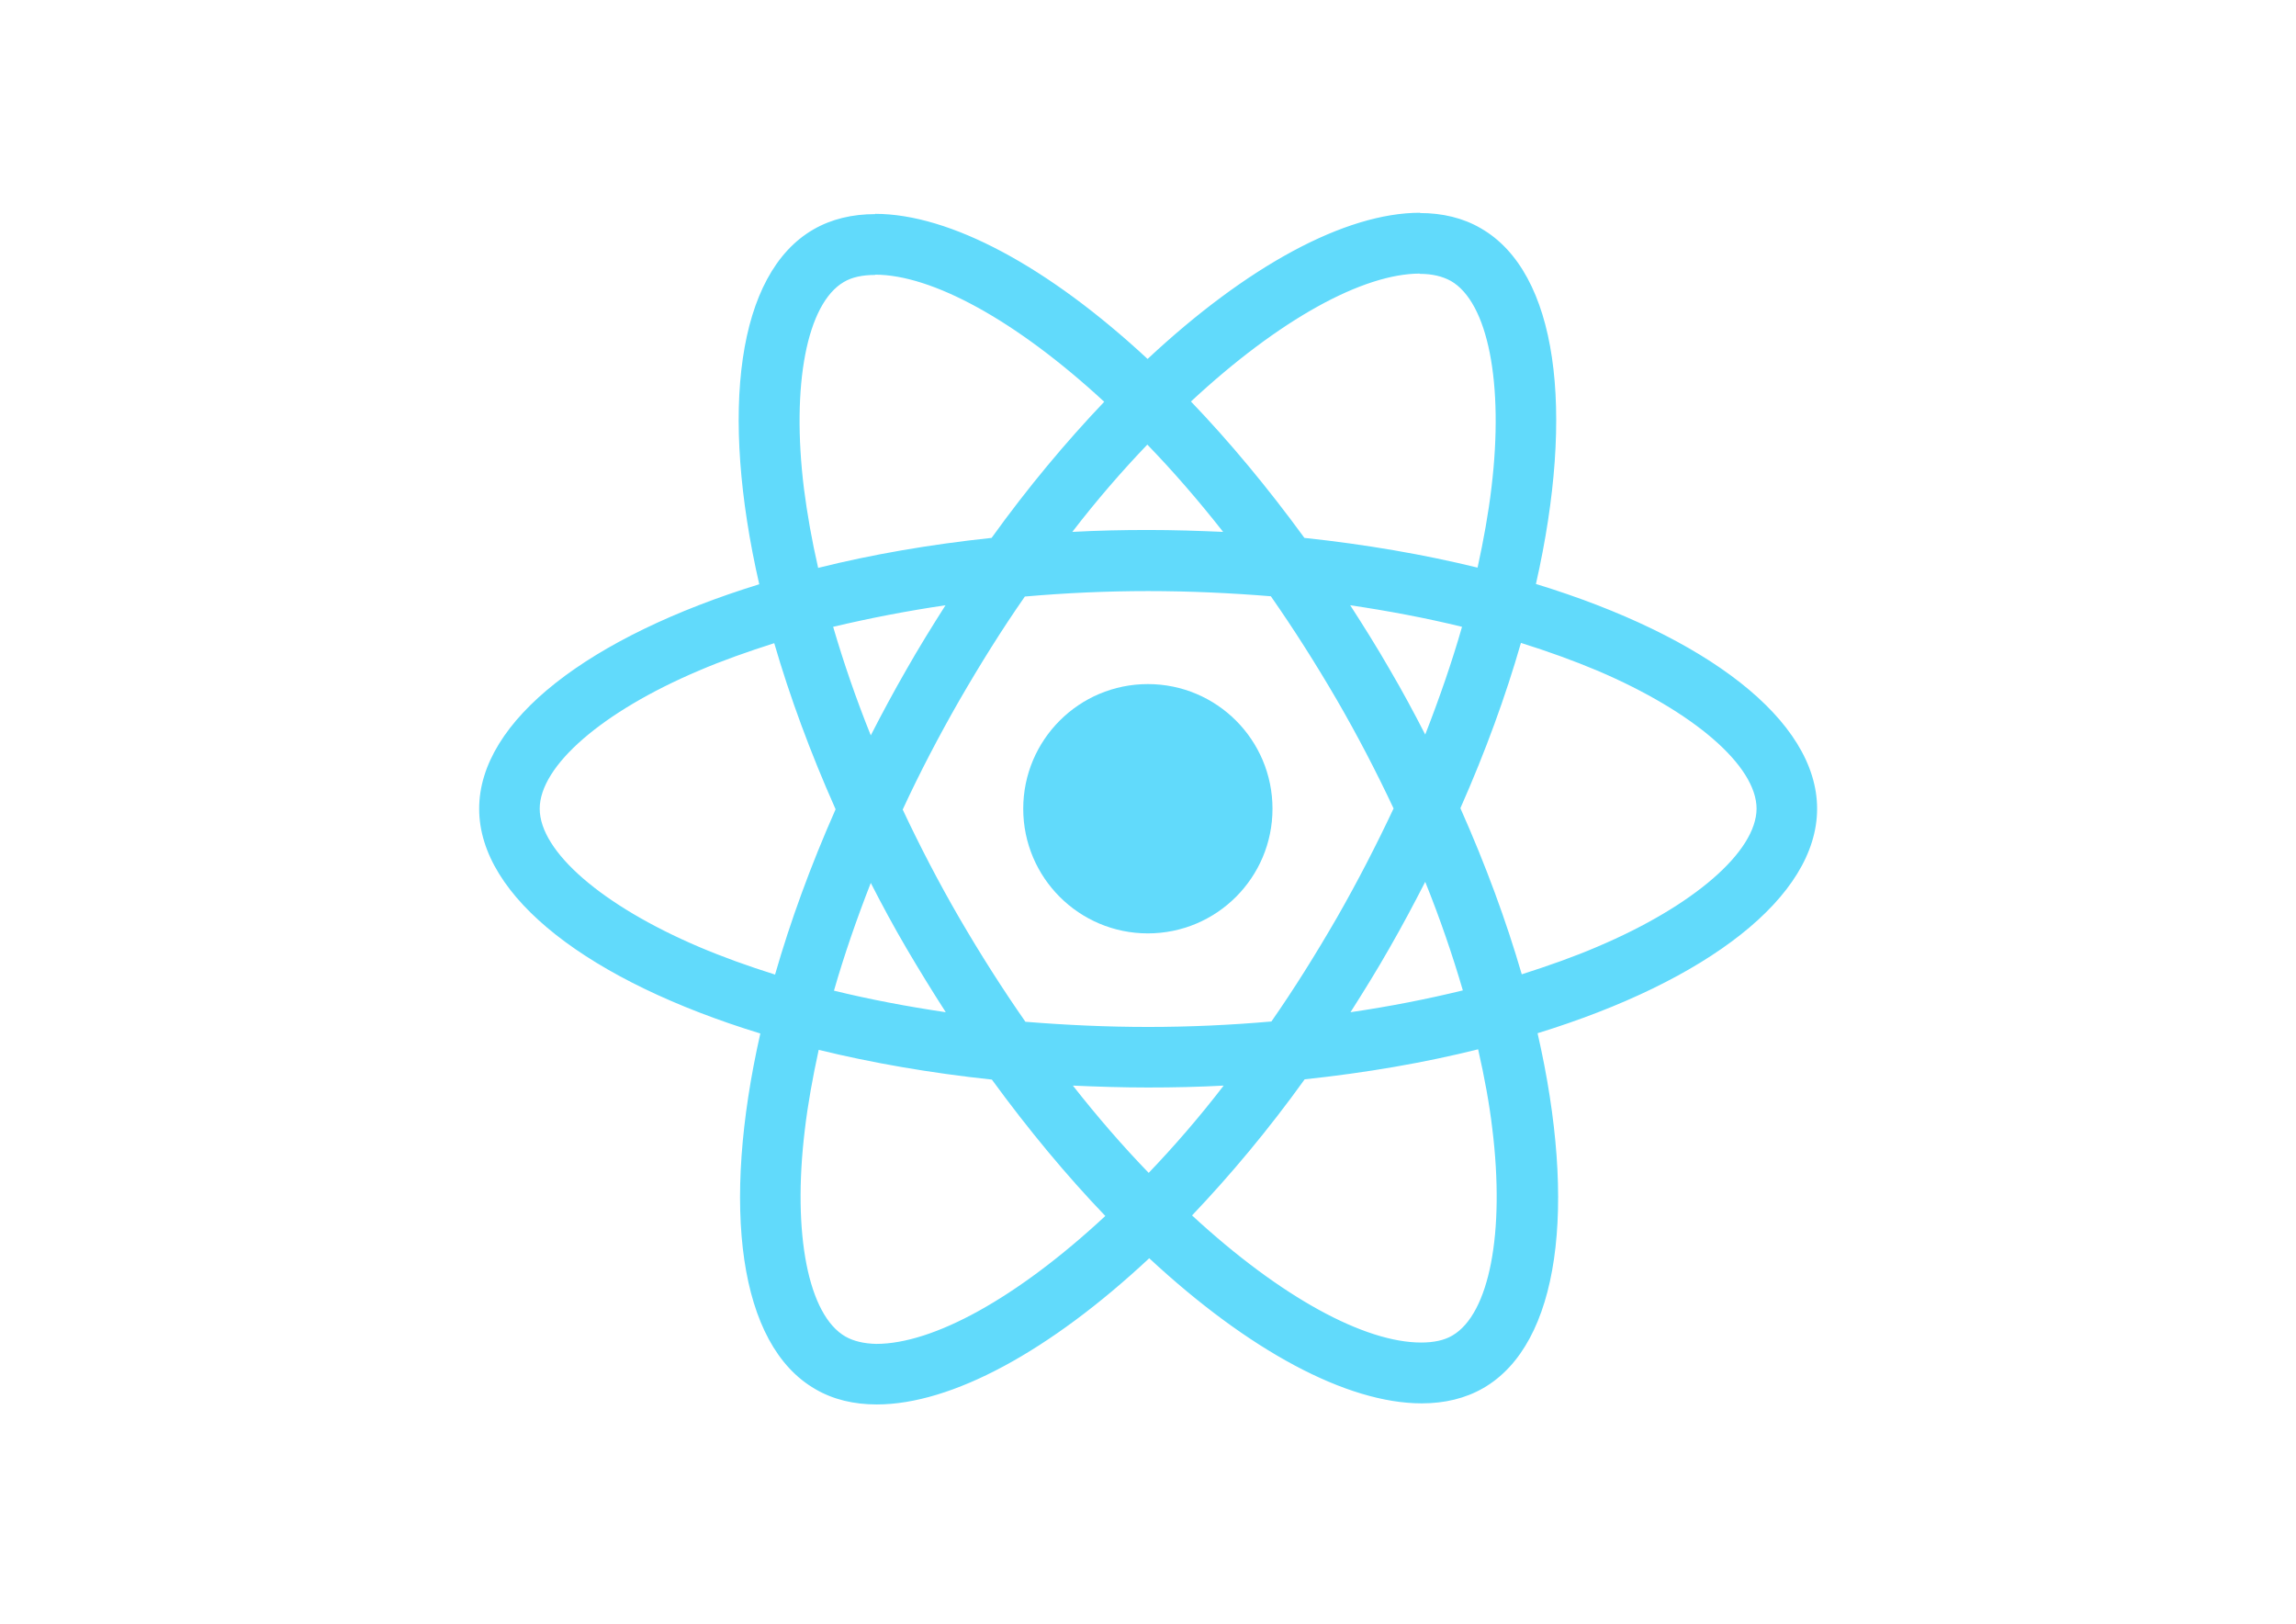
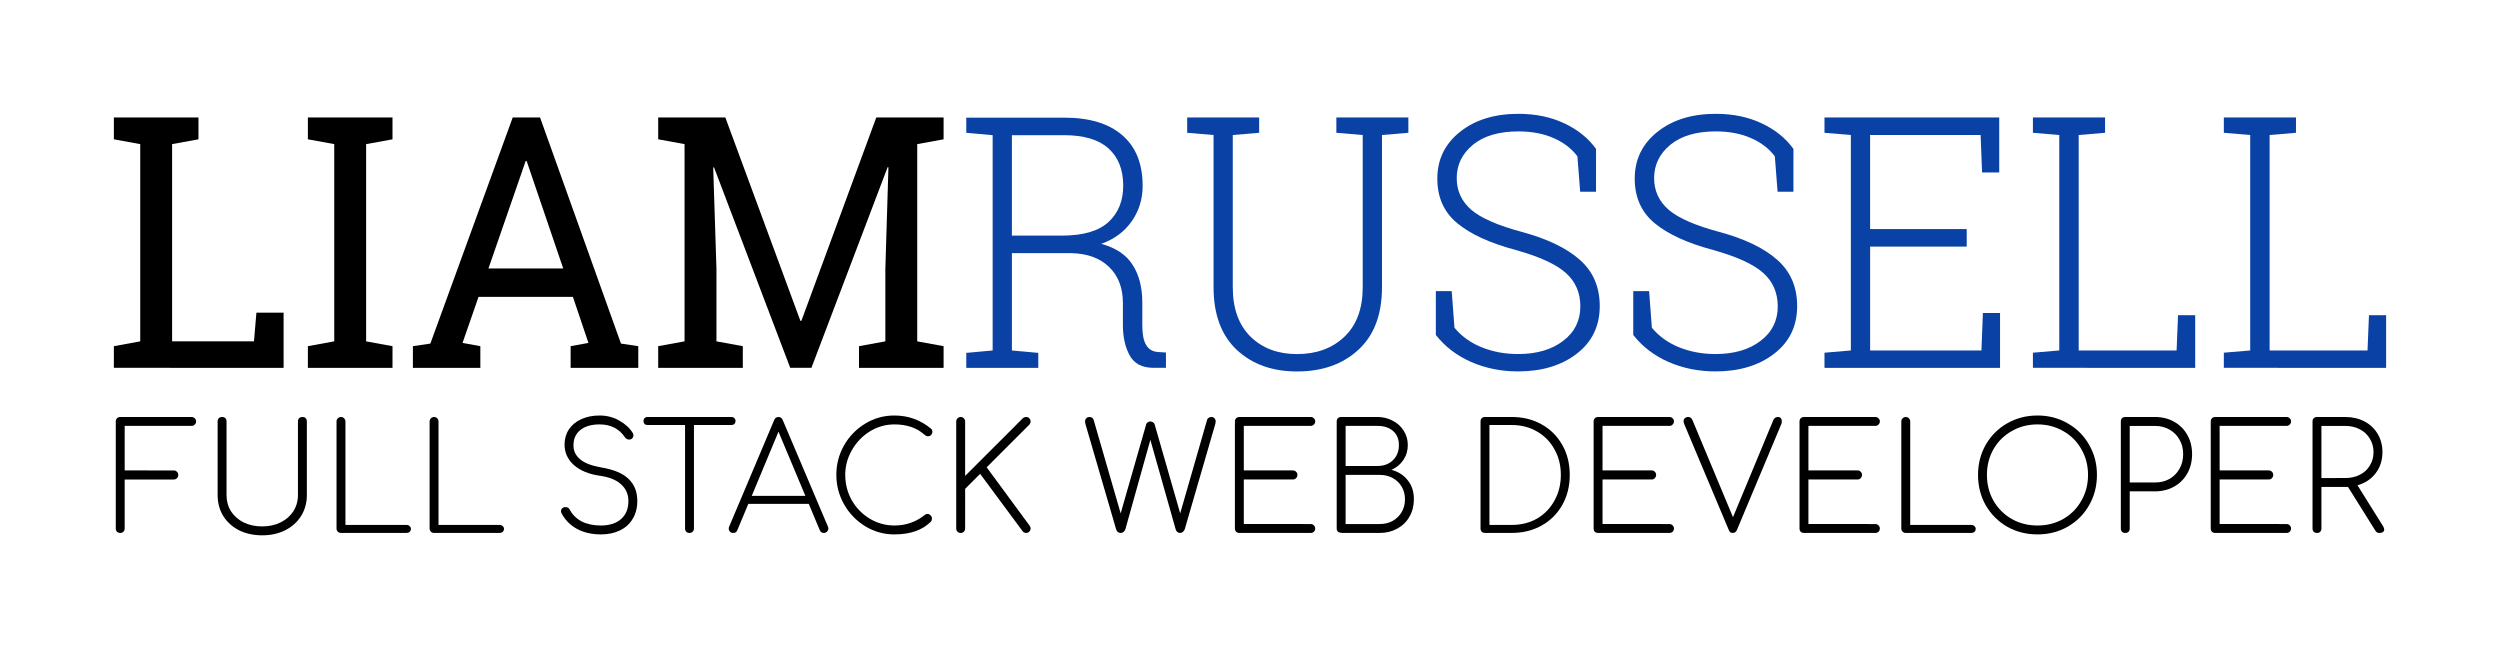
- <svg xmlns="http://www.w3.org/2000/svg" viewBox="0 0 841.9 595.3">
-   <g fill="#61DAFB">
-     <path d="M666.3 296.5c0-32.5-40.7-63.3-103.1-82.4 14.4-63.6 8-114.2-20.2-130.4-6.5-3.8-14.1-5.6-22.4-5.6v22.3c4.6 0 8.3.9 11.4 2.6 13.6 7.8 19.5 37.5 14.9 75.7-1.1 9.4-2.9 19.3-5.1 29.4-19.6-4.8-41-8.5-63.5-10.9-13.5-18.5-27.5-35.3-41.6-50 32.6-30.3 63.2-46.9 84-46.9V78c-27.5 0-63.5 19.6-99.9 53.6-36.4-33.8-72.4-53.2-99.9-53.2v22.3c20.7 0 51.4 16.5 84 46.6-14 14.7-28 31.4-41.3 49.9-22.6 2.4-44 6.1-63.6 11-2.3-10-4-19.7-5.2-29-4.7-38.2 1.1-67.9 14.6-75.8 3-1.8 6.9-2.6 11.5-2.6V78.5c-8.4 0-16 1.8-22.6 5.6-28.1 16.2-34.4 66.7-19.9 130.1-62.2 19.2-102.7 49.9-102.7 82.3 0 32.5 40.7 63.3 103.1 82.4-14.4 63.6-8 114.2 20.2 130.4 6.5 3.8 14.1 5.6 22.5 5.6 27.5 0 63.5-19.6 99.9-53.6 36.4 33.8 72.4 53.2 99.9 53.2 8.4 0 16-1.8 22.6-5.6 28.1-16.2 34.4-66.7 19.9-130.1 62-19.1 102.5-49.9 102.5-82.3zm-130.2-66.7c-3.7 12.9-8.3 26.2-13.5 39.5-4.1-8-8.4-16-13.1-24-4.6-8-9.5-15.8-14.4-23.4 14.2 2.1 27.9 4.7 41 7.9zm-45.8 106.5c-7.8 13.5-15.8 26.3-24.1 38.2-14.9 1.3-30 2-45.2 2-15.1 0-30.2-.7-45-1.9-8.3-11.9-16.4-24.6-24.2-38-7.6-13.1-14.5-26.4-20.8-39.8 6.2-13.4 13.2-26.8 20.7-39.9 7.8-13.5 15.8-26.3 24.1-38.2 14.9-1.3 30-2 45.2-2 15.1 0 30.2.7 45 1.9 8.3 11.9 16.4 24.6 24.2 38 7.6 13.1 14.5 26.4 20.8 39.8-6.3 13.4-13.2 26.8-20.7 39.9zm32.3-13c5.4 13.4 10 26.8 13.8 39.8-13.1 3.2-26.9 5.9-41.2 8 4.9-7.7 9.8-15.6 14.4-23.7 4.6-8 8.9-16.1 13-24.1zM421.2 430c-9.3-9.6-18.6-20.3-27.8-32 9 .4 18.2.7 27.5.7 9.4 0 18.7-.2 27.8-.7-9 11.7-18.3 22.4-27.5 32zm-74.4-58.9c-14.2-2.1-27.9-4.7-41-7.9 3.7-12.9 8.3-26.2 13.5-39.5 4.1 8 8.4 16 13.1 24 4.7 8 9.5 15.8 14.4 23.4zM420.7 163c9.3 9.6 18.6 20.3 27.8 32-9-.4-18.2-.7-27.5-.7-9.4 0-18.7.2-27.8.7 9-11.7 18.3-22.4 27.5-32zm-74 58.9c-4.9 7.7-9.8 15.6-14.4 23.7-4.6 8-8.9 16-13 24-5.4-13.4-10-26.8-13.8-39.8 13.1-3.1 26.9-5.8 41.2-7.9zm-90.5 125.2c-35.4-15.1-58.3-34.9-58.3-50.6 0-15.7 22.9-35.6 58.3-50.6 8.6-3.7 18-7 27.7-10.1 5.7 19.6 13.2 40 22.5 60.9-9.2 20.8-16.6 41.1-22.2 60.6-9.9-3.1-19.3-6.5-28-10.2zM310 490c-13.6-7.8-19.5-37.5-14.9-75.7 1.1-9.4 2.9-19.3 5.1-29.4 19.6 4.8 41 8.5 63.5 10.9 13.5 18.5 27.5 35.3 41.6 50-32.6 30.3-63.2 46.9-84 46.9-4.5-.1-8.3-1-11.3-2.7zm237.2-76.2c4.7 38.2-1.1 67.9-14.6 75.8-3 1.8-6.9 2.6-11.5 2.6-20.7 0-51.4-16.5-84-46.6 14-14.7 28-31.4 41.3-49.9 22.6-2.4 44-6.1 63.6-11 2.3 10.1 4.1 19.8 5.2 29.1zm38.5-66.7c-8.6 3.7-18 7-27.7 10.1-5.7-19.6-13.2-40-22.5-60.9 9.2-20.8 16.6-41.1 22.2-60.6 9.9 3.1 19.3 6.5 28.1 10.2 35.4 15.1 58.3 34.9 58.3 50.6-.1 15.7-23 35.6-58.4 50.6zM320.8 78.4z" />
-     <circle cx="420.9" cy="296.5" r="45.7" />
-     <path d="M520.5 78.1z" />
+ <svg xmlns="http://www.w3.org/2000/svg" width="1097.787mm" height="285.069mm" viewBox="0 0 1097.787 285.069" version="1.1" id="svg8" style="shape-rendering:auto">
+   <defs id="defs2" />
+   <g id="layer1" transform="translate(443.8938,98.51608)">
+     <g aria-label="LIAMRUSSELL" transform="matrix(6.32367,0,0,6.719941,-579.4734,-242.9293)" style="font-style:normal;font-variant:normal;font-weight:normal;font-stretch:normal;font-size:9.588px;line-height:1.25;font-family:'Encode Sans Condensed';-inkscape-font-specification:'Encode Sans Condensed, ';text-align:center;letter-spacing:0px;word-spacing:0px;text-anchor:middle;fill:#000000;fill-opacity:1;stroke:none;stroke-width:0.24" id="text4487">
+       <path d="M 29.347,45.526 V 44.111 L 31.178,43.796 V 30.908 l -1.831,-0.315 v -1.427 h 1.831 2.213 1.831 v 1.427 l -1.831,0.315 v 12.888 h 5.685 l 0.169,-1.876 h 1.888 v 3.607 z" style="font-style:normal;font-variant:normal;font-weight:normal;font-stretch:normal;font-size:23.011px;font-family:'Roboto Slab';-inkscape-font-specification:'Roboto Slab';text-align:center;text-anchor:middle;stroke-width:0.24" id="path4502" />
+       <path d="m 42.819,30.594 v -1.427 h 5.876 v 1.427 l -1.831,0.315 v 12.888 l 1.831,0.315 v 1.416 H 42.819 V 44.111 L 44.65,43.796 V 30.908 Z" style="font-style:normal;font-variant:normal;font-weight:normal;font-stretch:normal;font-size:23.011px;font-family:'Roboto Slab';-inkscape-font-specification:'Roboto Slab';text-align:center;text-anchor:middle;stroke-width:0.24" id="path4504" />
+       <path d="m 50.111,44.111 1.213,-0.169 5.719,-14.775 h 1.899 l 5.618,14.775 1.202,0.169 v 1.416 h -4.697 v -1.416 l 1.236,-0.213 -1.079,-3.011 h -6.551 l -1.112,3.011 1.236,0.213 v 1.416 H 50.111 Z m 5.247,-5.079 h 5.191 l -2.539,-7.022 h -0.067 z" style="font-style:normal;font-variant:normal;font-weight:normal;font-stretch:normal;font-size:23.011px;font-family:'Roboto Slab';-inkscape-font-specification:'Roboto Slab';text-align:center;text-anchor:middle;stroke-width:0.24" id="path4506" />
+       <path d="m 83.133,32.425 -0.056,-0.011 -5.292,13.112 h -1.472 l -5.292,-13.101 -0.056,0.011 0.225,6.618 v 4.742 l 1.831,0.315 v 1.416 h -5.876 v -1.416 l 1.831,-0.315 V 30.908 l -1.831,-0.315 v -1.427 h 1.831 2.831 l 5.213,13.292 h 0.067 l 5.202,-13.292 h 4.674 v 1.427 l -1.831,0.315 v 12.888 l 1.831,0.315 v 1.416 H 81.088 v -1.416 l 1.831,-0.315 v -4.742 z" style="font-style:normal;font-variant:normal;font-weight:normal;font-stretch:normal;font-size:23.011px;font-family:'Roboto Slab';-inkscape-font-specification:'Roboto Slab';text-align:center;text-anchor:middle;stroke-width:0.24" id="path4508" />
+       <path d="m 95.335,29.178 q 2.629,0 4.034,1.146 1.416,1.146 1.416,3.315 0,1.281 -0.753,2.303 -0.753,1.022 -2.124,1.483 1.517,0.382 2.18,1.371 0.674,0.978 0.674,2.472 v 1.494 q 0,0.865 0.27,1.281 0.27,0.416 0.82,0.449 l 0.551,0.034 v 1 h -0.854 q -1.191,0 -1.663,-0.809 -0.472,-0.809 -0.472,-1.978 v -1.449 q 0,-1.483 -0.955,-2.348 -0.944,-0.876 -2.64,-0.91 h -4.112 v 6.36 l 1.831,0.157 v 0.978 H 88.538 v -0.978 l 1.831,-0.157 V 30.324 L 88.538,30.167 v -0.989 z m -3.629,7.708 h 3.472 q 2.213,0 3.236,-0.888 1.022,-0.888 1.022,-2.371 0,-1.573 -1.022,-2.438 -1.022,-0.865 -3.079,-0.865 h -3.629 z" style="font-style:normal;font-variant:normal;font-weight:300;font-stretch:normal;font-size:23.011px;font-family:'Roboto Slab';-inkscape-font-specification:'Roboto Slab Light';text-align:center;text-anchor:middle;fill:#0941a4;fill-opacity:1;stroke-width:0.24" id="path4510" />
+       <path d="m 108.875,29.167 v 1 l -1.831,0.146 v 9.944 q 0,2.09 1.236,3.236 1.236,1.135 3.225,1.135 2.022,0 3.292,-1.135 1.27,-1.135 1.27,-3.236 V 30.313 l -1.831,-0.146 v -1 h 5 v 1 l -1.831,0.146 v 9.944 q 0,2.674 -1.64,4.09 -1.629,1.416 -4.258,1.416 -2.584,0 -4.191,-1.416 -1.607,-1.427 -1.607,-4.09 V 30.313 l -1.831,-0.146 v -1 h 1.831 1.337 z" style="font-style:normal;font-variant:normal;font-weight:300;font-stretch:normal;font-size:23.011px;font-family:'Roboto Slab';-inkscape-font-specification:'Roboto Slab Light';text-align:center;text-anchor:middle;fill:#0941a4;fill-opacity:1;stroke-width:0.24" id="path4512" />
+       <path d="m 132.268,34.021 h -1.101 l -0.191,-2.315 q -0.607,-0.764 -1.652,-1.191 -1.045,-0.438 -2.449,-0.438 -2.022,0 -3.157,0.876 -1.124,0.876 -1.124,2.18 0,1.236 1.011,2.067 1.022,0.82 3.528,1.449 2.64,0.674 4.011,1.82 1.382,1.146 1.382,3.022 0,1.955 -1.595,3.112 -1.595,1.157 -4.079,1.157 -1.753,0 -3.258,-0.618 -1.494,-0.618 -2.449,-1.764 v -2.865 h 1.101 l 0.191,2.393 q 0.742,0.843 1.899,1.281 1.157,0.438 2.517,0.438 1.933,0 3.124,-0.854 1.202,-0.854 1.202,-2.258 0,-1.337 -1,-2.18 -1,-0.854 -3.483,-1.506 -2.685,-0.674 -4.067,-1.753 -1.382,-1.079 -1.382,-2.91 0,-1.876 1.573,-3.056 1.573,-1.18 4.056,-1.18 1.787,0 3.18,0.618 1.404,0.618 2.213,1.674 z" style="font-style:normal;font-variant:normal;font-weight:300;font-stretch:normal;font-size:23.011px;font-family:'Roboto Slab';-inkscape-font-specification:'Roboto Slab Light';text-align:center;text-anchor:middle;fill:#0941a4;fill-opacity:1;stroke-width:0.24" id="path4514" />
+       <path d="m 145.976,34.021 h -1.101 l -0.191,-2.315 q -0.607,-0.764 -1.652,-1.191 -1.045,-0.438 -2.449,-0.438 -2.022,0 -3.157,0.876 -1.124,0.876 -1.124,2.18 0,1.236 1.011,2.067 1.022,0.82 3.528,1.449 2.64,0.674 4.011,1.82 1.382,1.146 1.382,3.022 0,1.955 -1.595,3.112 -1.595,1.157 -4.079,1.157 -1.753,0 -3.258,-0.618 -1.494,-0.618 -2.449,-1.764 v -2.865 h 1.101 l 0.191,2.393 q 0.742,0.843 1.899,1.281 1.157,0.438 2.517,0.438 1.933,0 3.124,-0.854 1.202,-0.854 1.202,-2.258 0,-1.337 -1,-2.18 -1,-0.854 -3.483,-1.506 -2.685,-0.674 -4.067,-1.753 -1.382,-1.079 -1.382,-2.91 0,-1.876 1.573,-3.056 1.573,-1.18 4.056,-1.18 1.787,0 3.18,0.618 1.404,0.618 2.213,1.674 z" style="font-style:normal;font-variant:normal;font-weight:300;font-stretch:normal;font-size:23.011px;font-family:'Roboto Slab';-inkscape-font-specification:'Roboto Slab Light';text-align:center;text-anchor:middle;fill:#0941a4;fill-opacity:1;stroke-width:0.24" id="path4516" />
+       <path d="m 158.009,37.605 h -6.708 v 6.787 h 7.73 l 0.101,-2.449 h 1.191 v 3.584 h -12.191 v -0.989 l 1.831,-0.146 V 30.313 l -1.831,-0.146 v -1 h 1.831 10.303 v 3.595 h -1.191 l -0.101,-2.449 h -7.674 v 6.146 h 6.708 z" style="font-style:normal;font-variant:normal;font-weight:300;font-stretch:normal;font-size:23.011px;font-family:'Roboto Slab';-inkscape-font-specification:'Roboto Slab Light';text-align:center;text-anchor:middle;fill:#0941a4;fill-opacity:1;stroke-width:0.24" id="path4518" />
+       <path d="m 162.605,45.526 v -0.989 l 1.831,-0.146 V 30.313 l -1.831,-0.146 v -1 h 1.831 1.348 1.831 v 1 l -1.831,0.146 v 14.079 h 6.798 l 0.101,-2.303 h 1.191 v 3.438 z" style="font-style:normal;font-variant:normal;font-weight:300;font-stretch:normal;font-size:23.011px;font-family:'Roboto Slab';-inkscape-font-specification:'Roboto Slab Light';text-align:center;text-anchor:middle;fill:#0941a4;fill-opacity:1;stroke-width:0.24" id="path4520" />
+       <path d="m 175.863,45.526 v -0.989 l 1.831,-0.146 V 30.313 l -1.831,-0.146 v -1 h 1.831 1.348 1.831 v 1 l -1.831,0.146 v 14.079 h 6.798 l 0.101,-2.303 h 1.191 v 3.438 z" style="font-style:normal;font-variant:normal;font-weight:300;font-stretch:normal;font-size:23.011px;font-family:'Roboto Slab';-inkscape-font-specification:'Roboto Slab Light';text-align:center;text-anchor:middle;fill:#0941a4;fill-opacity:1;stroke-width:0.24" id="path4522" />
+     </g>
+     <g aria-label="FULL STACK WEB DEVELOPER" style="font-style:normal;font-weight:normal;font-size:10.716px;line-height:1.25;font-family:sans-serif;text-align:center;letter-spacing:0px;word-spacing:0px;text-anchor:middle;fill:#000000;fill-opacity:1;stroke:none;stroke-width:0.268" id="text4495" transform="matrix(6.518795,0,0,6.518795,-579.4734,-242.9293)">
+       <path d="m 32.507,53.843 q 0.13,0 0.21,0.09 0.09,0.08 0.09,0.21 0,0.13 -0.09,0.22 -0.08,0.09 -0.21,0.09 h -3.31 v 3.3 q 0,0.13 -0.09,0.22 -0.08,0.08 -0.21,0.08 -0.13,0 -0.22,-0.08 -0.08,-0.09 -0.08,-0.22 V 50.542 q 0,-0.13 0.08,-0.21 0.09,-0.09 0.22,-0.09 h 4.811 q 0.12,0 0.21,0.09 0.09,0.08 0.09,0.21 0,0.12 -0.09,0.21 -0.09,0.09 -0.21,0.09 h -4.511 v 3 z" style="font-style:normal;font-variant:normal;font-weight:300;font-stretch:normal;font-size:10.001px;font-family:comfortaa;-inkscape-font-specification:'comfortaa Light';text-align:center;text-anchor:middle;fill:#000000;fill-opacity:1;stroke-width:0.268" id="path4525" />
+       <path d="m 35.458,50.542 q 0,-0.14 0.08,-0.22 0.09,-0.08 0.22,-0.08 0.14,0 0.22,0.08 0.08,0.08 0.08,0.22 v 4.961 q 0,0.61 0.3,1.09 0.31,0.48 0.85,0.75 0.55,0.27 1.25,0.27 0.7,0 1.24,-0.27 0.55,-0.27 0.86,-0.75 0.31,-0.48 0.31,-1.09 V 50.542 q 0,-0.14 0.08,-0.22 0.09,-0.08 0.22,-0.08 0.14,0 0.22,0.08 0.08,0.08 0.08,0.22 v 4.961 q 0,0.79 -0.39,1.41 -0.38,0.61 -1.07,0.96 -0.68,0.34 -1.55,0.34 -0.87,0 -1.56,-0.34 -0.68,-0.35 -1.06,-0.96 -0.38,-0.62 -0.38,-1.41 z" style="font-style:normal;font-variant:normal;font-weight:300;font-stretch:normal;font-size:10.001px;font-family:comfortaa;-inkscape-font-specification:'comfortaa Light';text-align:center;text-anchor:middle;fill:#000000;fill-opacity:1;stroke-width:0.268" id="path4527" />
+       <path d="m 48.178,57.513 q 0.13,0 0.21,0.08 0.09,0.07 0.09,0.19 0,0.12 -0.09,0.2 -0.08,0.07 -0.21,0.07 h -4.411 q -0.12,0 -0.21,-0.08 -0.09,-0.09 -0.09,-0.22 V 50.542 q 0,-0.13 0.09,-0.21 0.09,-0.09 0.21,-0.09 0.13,0 0.21,0.09 0.09,0.08 0.09,0.21 v 6.971 z" style="font-style:normal;font-variant:normal;font-weight:300;font-stretch:normal;font-size:10.001px;font-family:comfortaa;-inkscape-font-specification:'comfortaa Light';text-align:center;text-anchor:middle;fill:#000000;fill-opacity:1;stroke-width:0.268" id="path4529" />
+       <path d="m 54.448,57.513 q 0.13,0 0.21,0.08 0.09,0.07 0.09,0.19 0,0.12 -0.09,0.2 -0.08,0.07 -0.21,0.07 h -4.411 q -0.12,0 -0.21,-0.08 -0.09,-0.09 -0.09,-0.22 V 50.542 q 0,-0.13 0.09,-0.21 0.09,-0.09 0.21,-0.09 0.13,0 0.21,0.09 0.09,0.08 0.09,0.21 v 6.971 z" style="font-style:normal;font-variant:normal;font-weight:300;font-stretch:normal;font-size:10.001px;font-family:comfortaa;-inkscape-font-specification:'comfortaa Light';text-align:center;text-anchor:middle;fill:#000000;fill-opacity:1;stroke-width:0.268" id="path4531" />
+       <path d="m 61.188,50.142 q 0.73,0 1.34,0.35 0.61,0.35 0.9,0.84 0.04,0.07 0.04,0.16 0,0.08 -0.05,0.15 -0.04,0.06 -0.12,0.1 -0.04,0.02 -0.12,0.02 -0.18,0 -0.28,-0.15 -0.59,-0.87 -1.71,-0.87 -0.83,0 -1.3,0.38 -0.46,0.37 -0.46,1.04 0,0.56 0.46,0.94 0.46,0.38 1.42,0.54 1.26,0.21 1.84,0.78 0.58,0.56 0.58,1.48 0,0.69 -0.31,1.2 -0.3,0.51 -0.86,0.78 -0.55,0.27 -1.28,0.27 -0.94,0 -1.63,-0.38 -0.69,-0.39 -1.03,-1.06 -0.03,-0.06 -0.03,-0.12 0,-0.12 0.08,-0.2 0.09,-0.08 0.23,-0.08 0.2,0 0.29,0.19 0.27,0.5 0.8,0.78 0.54,0.27 1.29,0.27 0.86,0 1.35,-0.43 0.5,-0.43 0.5,-1.22 0,-0.68 -0.49,-1.12 -0.48,-0.45 -1.43,-0.58 -1.11,-0.16 -1.75,-0.72 -0.63,-0.57 -0.63,-1.38 0,-0.58 0.29,-1.02 0.3,-0.45 0.83,-0.69 0.54,-0.25 1.24,-0.25 z" style="font-style:normal;font-variant:normal;font-weight:300;font-stretch:normal;font-size:10.001px;font-family:comfortaa;-inkscape-font-specification:'comfortaa Light';text-align:center;text-anchor:middle;fill:#000000;fill-opacity:1;stroke-width:0.268" id="path4533" />
+       <path d="m 70.074,50.242 q 0.12,0 0.19,0.08 0.08,0.07 0.08,0.19 0,0.12 -0.08,0.2 -0.07,0.07 -0.19,0.07 h -2.53 v 6.971 q 0,0.13 -0.09,0.22 -0.08,0.08 -0.21,0.08 -0.13,0 -0.22,-0.08 -0.08,-0.09 -0.08,-0.22 v -6.971 h -2.53 q -0.12,0 -0.2,-0.07 -0.07,-0.08 -0.07,-0.2 0,-0.12 0.07,-0.19 0.08,-0.08 0.2,-0.08 z" style="font-style:normal;font-variant:normal;font-weight:300;font-stretch:normal;font-size:10.001px;font-family:comfortaa;-inkscape-font-specification:'comfortaa Light';text-align:center;text-anchor:middle;fill:#000000;fill-opacity:1;stroke-width:0.268" id="path4535" />
+       <path d="m 76.568,57.624 q 0.03,0.06 0.03,0.13 0,0.12 -0.09,0.21 -0.09,0.09 -0.21,0.09 -0.2,0 -0.28,-0.19 l -0.74,-1.77 h -4.071 l -0.74,1.77 q -0.07,0.19 -0.28,0.19 -0.14,0 -0.22,-0.09 -0.08,-0.09 -0.08,-0.21 0,-0.07 0.03,-0.13 l 3.03,-7.171 q 0.08,-0.21 0.29,-0.21 0.2,0 0.29,0.21 z m -1.52,-2.07 -1.81,-4.321 -1.8,4.321 z" style="font-style:normal;font-variant:normal;font-weight:300;font-stretch:normal;font-size:10.001px;font-family:comfortaa;-inkscape-font-specification:'comfortaa Light';text-align:center;text-anchor:middle;fill:#000000;fill-opacity:1;stroke-width:0.268" id="path4537" />
+       <path d="m 81.045,50.142 q 1.4,0 2.47,0.89 0.09,0.07 0.09,0.2 0,0.12 -0.08,0.22 -0.08,0.09 -0.22,0.09 -0.11,0 -0.25,-0.12 -0.76,-0.68 -2.01,-0.68 -0.88,0 -1.65,0.47 -0.76,0.47 -1.21,1.26 -0.45,0.78 -0.45,1.67 0,0.92 0.44,1.71 0.45,0.78 1.21,1.24 0.77,0.46 1.66,0.46 1.18,0 2.07,-0.73 0.07,-0.05 0.15,-0.05 0.12,0 0.21,0.09 0.1,0.09 0.1,0.22 0,0.13 -0.07,0.21 -0.86,0.86 -2.46,0.86 -1.05,0 -1.95,-0.54 -0.9,-0.55 -1.43,-1.47 -0.53,-0.93 -0.53,-2 0,-1.07 0.52,-1.99 0.53,-0.92 1.42,-1.46 0.9,-0.55 1.97,-0.55 z" style="font-style:normal;font-variant:normal;font-weight:300;font-stretch:normal;font-size:10.001px;font-family:comfortaa;-inkscape-font-specification:'comfortaa Light';text-align:center;text-anchor:middle;fill:#000000;fill-opacity:1;stroke-width:0.268" id="path4539" />
+       <path d="m 85.811,57.754 q 0,0.13 -0.09,0.22 -0.08,0.08 -0.21,0.08 -0.12,0 -0.21,-0.08 -0.09,-0.09 -0.09,-0.22 V 50.542 q 0,-0.13 0.09,-0.21 0.09,-0.09 0.21,-0.09 0.13,0 0.21,0.09 0.09,0.08 0.09,0.21 v 3.671 l 3.881,-3.881 q 0.11,-0.09 0.23,-0.09 0.13,0 0.21,0.09 0.09,0.09 0.09,0.21 0,0.11 -0.09,0.22 l -2.87,2.87 2.9,3.941 q 0.06,0.09 0.06,0.18 0,0.12 -0.09,0.21 -0.09,0.09 -0.2,0.09 -0.17,0 -0.26,-0.13 l -2.85,-3.851 -1.01,1.01 z" style="font-style:normal;font-variant:normal;font-weight:300;font-stretch:normal;font-size:10.001px;font-family:comfortaa;-inkscape-font-specification:'comfortaa Light';text-align:center;text-anchor:middle;fill:#000000;fill-opacity:1;stroke-width:0.268" id="path4541" />
+       <path d="m 102.398,50.242 q 0.13,0 0.21,0.09 0.08,0.08 0.08,0.22 0,0.04 -0.02,0.14 l -2.06,7.101 q -0.04,0.12 -0.13,0.19 -0.08,0.07 -0.18,0.07 -0.12,0 -0.2,-0.07 -0.08,-0.07 -0.11,-0.19 L 98.288,51.783 96.608,57.794 q -0.1,0.26 -0.32,0.26 -0.11,0 -0.2,-0.07 -0.08,-0.08 -0.11,-0.19 l -2.07,-7.101 q -0.02,-0.1 -0.02,-0.13 0,-0.14 0.08,-0.23 0.08,-0.09 0.22,-0.09 0.23,0 0.29,0.23 l 1.81,6.261 1.72,-6.001 q 0.02,-0.08 0.1,-0.13 0.09,-0.06 0.18,-0.06 0.1,0 0.18,0.06 0.08,0.05 0.11,0.14 l 1.72,5.991 1.81,-6.291 q 0.02,-0.09 0.1,-0.14 0.08,-0.06 0.19,-0.06 z" style="font-style:normal;font-variant:normal;font-weight:300;font-stretch:normal;font-size:10.001px;font-family:comfortaa;-inkscape-font-specification:'comfortaa Light';text-align:center;text-anchor:middle;fill:#000000;fill-opacity:1;stroke-width:0.268" id="path4543" />
+       <path d="m 109.094,57.453 q 0.12,0 0.21,0.09 0.09,0.09 0.09,0.21 0,0.13 -0.09,0.22 -0.09,0.08 -0.21,0.08 h -4.811 q -0.13,0 -0.22,-0.08 -0.08,-0.09 -0.08,-0.22 v -7.211 q 0,-0.13 0.08,-0.21 0.09,-0.09 0.22,-0.09 h 4.811 q 0.12,0 0.21,0.09 0.09,0.08 0.09,0.21 0,0.12 -0.09,0.21 -0.09,0.09 -0.21,0.09 h -4.511 v 3 h 3.31 q 0.13,0 0.21,0.09 0.09,0.08 0.09,0.21 0,0.13 -0.09,0.22 -0.08,0.09 -0.21,0.09 h -3.31 v 3 z" style="font-style:normal;font-variant:normal;font-weight:300;font-stretch:normal;font-size:10.001px;font-family:comfortaa;-inkscape-font-specification:'comfortaa Light';text-align:center;text-anchor:middle;fill:#000000;fill-opacity:1;stroke-width:0.268" id="path4545" />
+       <path d="m 113.59,50.242 q 0.55,0 1.02,0.25 0.47,0.24 0.74,0.67 0.28,0.43 0.28,0.97 0,0.56 -0.3,1.01 -0.3,0.44 -0.8,0.66 0.7,0.19 1.1,0.71 0.41,0.51 0.41,1.27 0,0.66 -0.3,1.18 -0.29,0.51 -0.82,0.8 -0.52,0.29 -1.18,0.29 h -2.51 q -0.18,0 -0.29,-0.07 -0.1,-0.08 -0.1,-0.23 V 50.542 q 0,-0.14 0.08,-0.22 0.09,-0.08 0.22,-0.08 z m 0,3.3 q 0.64,0 1.04,-0.39 0.4,-0.39 0.4,-1.02 0,-0.61 -0.4,-0.95 -0.39,-0.34 -1.04,-0.34 h -2.15 v 2.7 z m 0.15,3.911 q 0.49,0 0.87,-0.21 0.39,-0.22 0.61,-0.6 0.22,-0.38 0.22,-0.86 0,-0.47 -0.22,-0.84 -0.22,-0.38 -0.61,-0.59 -0.38,-0.21 -0.87,-0.21 h -2.3 v 3.31 z" style="font-style:normal;font-variant:normal;font-weight:300;font-stretch:normal;font-size:10.001px;font-family:comfortaa;-inkscape-font-specification:'comfortaa Light';text-align:center;text-anchor:middle;fill:#000000;fill-opacity:1;stroke-width:0.268" id="path4547" />
+       <path d="m 122.629,50.242 q 1.13,0 2.02,0.5 0.89,0.5 1.39,1.39 0.5,0.88 0.5,2.01 0,1.13 -0.5,2.02 -0.5,0.89 -1.39,1.39 -0.89,0.5 -2.02,0.5 h -1.8 q -0.13,0 -0.22,-0.08 -0.08,-0.09 -0.08,-0.22 V 50.542 q 0,-0.14 0.08,-0.22 0.09,-0.08 0.22,-0.08 z m 0,7.271 q 0.96,0 1.71,-0.43 0.75,-0.44 1.17,-1.21 0.43,-0.77 0.43,-1.73 0,-0.96 -0.43,-1.72 -0.42,-0.77 -1.17,-1.2 -0.75,-0.44 -1.71,-0.44 h -1.5 v 6.731 z" style="font-style:normal;font-variant:normal;font-weight:300;font-stretch:normal;font-size:10.001px;font-family:comfortaa;-inkscape-font-specification:'comfortaa Light';text-align:center;text-anchor:middle;fill:#000000;fill-opacity:1;stroke-width:0.268" id="path4549" />
+       <path d="m 133.258,57.453 q 0.12,0 0.21,0.09 0.09,0.09 0.09,0.21 0,0.13 -0.09,0.22 -0.09,0.08 -0.21,0.08 h -4.811 q -0.13,0 -0.22,-0.08 -0.08,-0.09 -0.08,-0.22 v -7.211 q 0,-0.13 0.08,-0.21 0.09,-0.09 0.22,-0.09 h 4.811 q 0.12,0 0.21,0.09 0.09,0.08 0.09,0.21 0,0.12 -0.09,0.21 -0.09,0.09 -0.21,0.09 h -4.511 v 3 h 3.31 q 0.13,0 0.21,0.09 0.09,0.08 0.09,0.21 0,0.13 -0.09,0.22 -0.08,0.09 -0.21,0.09 h -3.31 v 3 z" style="font-style:normal;font-variant:normal;font-weight:300;font-stretch:normal;font-size:10.001px;font-family:comfortaa;-inkscape-font-specification:'comfortaa Light';text-align:center;text-anchor:middle;fill:#000000;fill-opacity:1;stroke-width:0.268" id="path4551" />
+       <path d="m 140.565,50.242 q 0.12,0 0.19,0.08 0.07,0.08 0.07,0.21 0,0.11 -0.04,0.2 l -2.99,7.131 q -0.09,0.19 -0.27,0.19 -0.1,0 -0.17,-0.04 -0.06,-0.05 -0.1,-0.15 l -3,-7.131 q -0.05,-0.13 -0.05,-0.21 0,-0.13 0.09,-0.2 0.09,-0.08 0.22,-0.08 0.1,0 0.17,0.05 0.07,0.05 0.12,0.16 l 2.73,6.541 2.7,-6.501 q 0.05,-0.13 0.13,-0.19 0.08,-0.06 0.2,-0.06 z" style="font-style:normal;font-variant:normal;font-weight:300;font-stretch:normal;font-size:10.001px;font-family:comfortaa;-inkscape-font-specification:'comfortaa Light';text-align:center;text-anchor:middle;fill:#000000;fill-opacity:1;stroke-width:0.268" id="path4553" />
+       <path d="m 147.127,57.453 q 0.12,0 0.21,0.09 0.09,0.09 0.09,0.21 0,0.13 -0.09,0.22 -0.09,0.08 -0.21,0.08 h -4.811 q -0.13,0 -0.22,-0.08 -0.08,-0.09 -0.08,-0.22 v -7.211 q 0,-0.13 0.08,-0.21 0.09,-0.09 0.22,-0.09 h 4.811 q 0.12,0 0.21,0.09 0.09,0.08 0.09,0.21 0,0.12 -0.09,0.21 -0.09,0.09 -0.21,0.09 h -4.511 v 3 h 3.31 q 0.13,0 0.21,0.09 0.09,0.08 0.09,0.21 0,0.13 -0.09,0.22 -0.08,0.09 -0.21,0.09 h -3.31 v 3 z" style="font-style:normal;font-variant:normal;font-weight:300;font-stretch:normal;font-size:10.001px;font-family:comfortaa;-inkscape-font-specification:'comfortaa Light';text-align:center;text-anchor:middle;fill:#000000;fill-opacity:1;stroke-width:0.268" id="path4555" />
+       <path d="m 153.584,57.513 q 0.13,0 0.21,0.08 0.09,0.07 0.09,0.19 0,0.12 -0.09,0.2 -0.08,0.07 -0.21,0.07 h -4.411 q -0.12,0 -0.21,-0.08 -0.09,-0.09 -0.09,-0.22 V 50.542 q 0,-0.13 0.09,-0.21 0.09,-0.09 0.21,-0.09 0.13,0 0.21,0.09 0.09,0.08 0.09,0.21 v 6.971 z" style="font-style:normal;font-variant:normal;font-weight:300;font-stretch:normal;font-size:10.001px;font-family:comfortaa;-inkscape-font-specification:'comfortaa Light';text-align:center;text-anchor:middle;fill:#000000;fill-opacity:1;stroke-width:0.268" id="path4557" />
+       <path d="m 158.051,50.142 q 1.12,0 2.03,0.53 0.92,0.52 1.44,1.44 0.53,0.91 0.53,2.03 0,1.13 -0.53,2.05 -0.52,0.91 -1.44,1.44 -0.91,0.52 -2.03,0.52 -1.13,0 -2.05,-0.52 -0.91,-0.53 -1.44,-1.44 -0.52,-0.92 -0.52,-2.05 0,-1.12 0.52,-2.03 0.53,-0.92 1.44,-1.44 0.92,-0.53 2.05,-0.53 z m 0,0.6 q -0.96,0 -1.74,0.45 -0.78,0.44 -1.23,1.22 -0.44,0.78 -0.44,1.73 0,0.96 0.44,1.74 0.45,0.78 1.23,1.23 0.78,0.44 1.74,0.44 0.95,0 1.73,-0.44 0.78,-0.45 1.22,-1.23 0.45,-0.78 0.45,-1.74 0,-0.95 -0.45,-1.73 -0.44,-0.78 -1.22,-1.22 -0.78,-0.45 -1.73,-0.45 z" style="font-style:normal;font-variant:normal;font-weight:300;font-stretch:normal;font-size:10.001px;font-family:comfortaa;-inkscape-font-specification:'comfortaa Light';text-align:center;text-anchor:middle;fill:#000000;fill-opacity:1;stroke-width:0.268" id="path4559" />
+       <path d="m 164.26,57.754 q 0,0.13 -0.08,0.22 -0.08,0.08 -0.22,0.08 -0.13,0 -0.22,-0.08 -0.08,-0.09 -0.08,-0.22 V 50.542 q 0,-0.14 0.08,-0.22 0.09,-0.08 0.22,-0.08 h 2 q 0.72,0 1.29,0.32 0.57,0.32 0.89,0.89 0.32,0.57 0.32,1.29 0,0.73 -0.32,1.3 -0.32,0.57 -0.89,0.89 -0.57,0.32 -1.29,0.32 h -1.7 z m 1.7,-3.1 q 0.55,0 0.98,-0.24 0.43,-0.25 0.67,-0.68 0.25,-0.44 0.25,-0.99 0,-0.55 -0.25,-0.98 -0.24,-0.43 -0.67,-0.67 -0.43,-0.25 -0.98,-0.25 h -1.7 v 3.811 z" style="font-style:normal;font-variant:normal;font-weight:300;font-stretch:normal;font-size:10.001px;font-family:comfortaa;-inkscape-font-specification:'comfortaa Light';text-align:center;text-anchor:middle;fill:#000000;fill-opacity:1;stroke-width:0.268" id="path4561" />
+       <path d="m 174.827,57.453 q 0.12,0 0.21,0.09 0.09,0.09 0.09,0.21 0,0.13 -0.09,0.22 -0.09,0.08 -0.21,0.08 h -4.811 q -0.13,0 -0.22,-0.08 -0.08,-0.09 -0.08,-0.22 v -7.211 q 0,-0.13 0.08,-0.21 0.09,-0.09 0.22,-0.09 h 4.811 q 0.12,0 0.21,0.09 0.09,0.08 0.09,0.21 0,0.12 -0.09,0.21 -0.09,0.09 -0.21,0.09 h -4.511 v 3 h 3.31 q 0.13,0 0.21,0.09 0.09,0.08 0.09,0.21 0,0.13 -0.09,0.22 -0.08,0.09 -0.21,0.09 h -3.31 v 3 z" style="font-style:normal;font-variant:normal;font-weight:300;font-stretch:normal;font-size:10.001px;font-family:comfortaa;-inkscape-font-specification:'comfortaa Light';text-align:center;text-anchor:middle;fill:#000000;fill-opacity:1;stroke-width:0.268" id="path4563" />
+       <path d="m 181.323,57.594 q 0.08,0.14 0.08,0.23 0,0.11 -0.09,0.17 -0.08,0.06 -0.24,0.06 -0.1,0 -0.16,-0.04 -0.06,-0.04 -0.11,-0.12 l -1.84,-2.94 h -0.18 -1.61 v 2.8 q 0,0.13 -0.08,0.22 -0.08,0.08 -0.22,0.08 -0.13,0 -0.22,-0.08 -0.08,-0.09 -0.08,-0.22 v -7.211 q 0,-0.14 0.08,-0.22 0.09,-0.08 0.22,-0.08 h 1.91 q 0.72,0 1.29,0.3 0.57,0.3 0.89,0.84 0.32,0.54 0.32,1.23 0,0.82 -0.46,1.42 -0.45,0.59 -1.22,0.81 z m -2.54,-3.24 q 0.55,0 0.98,-0.22 0.43,-0.22 0.67,-0.62 0.25,-0.4 0.25,-0.9 0,-0.51 -0.25,-0.91 -0.24,-0.41 -0.67,-0.63 -0.43,-0.23 -0.98,-0.23 h -1.61 v 3.511 z" style="font-style:normal;font-variant:normal;font-weight:300;font-stretch:normal;font-size:10.001px;font-family:comfortaa;-inkscape-font-specification:'comfortaa Light';text-align:center;text-anchor:middle;fill:#000000;fill-opacity:1;stroke-width:0.268" id="path4565" />
+     </g>
  </g>
</svg>
